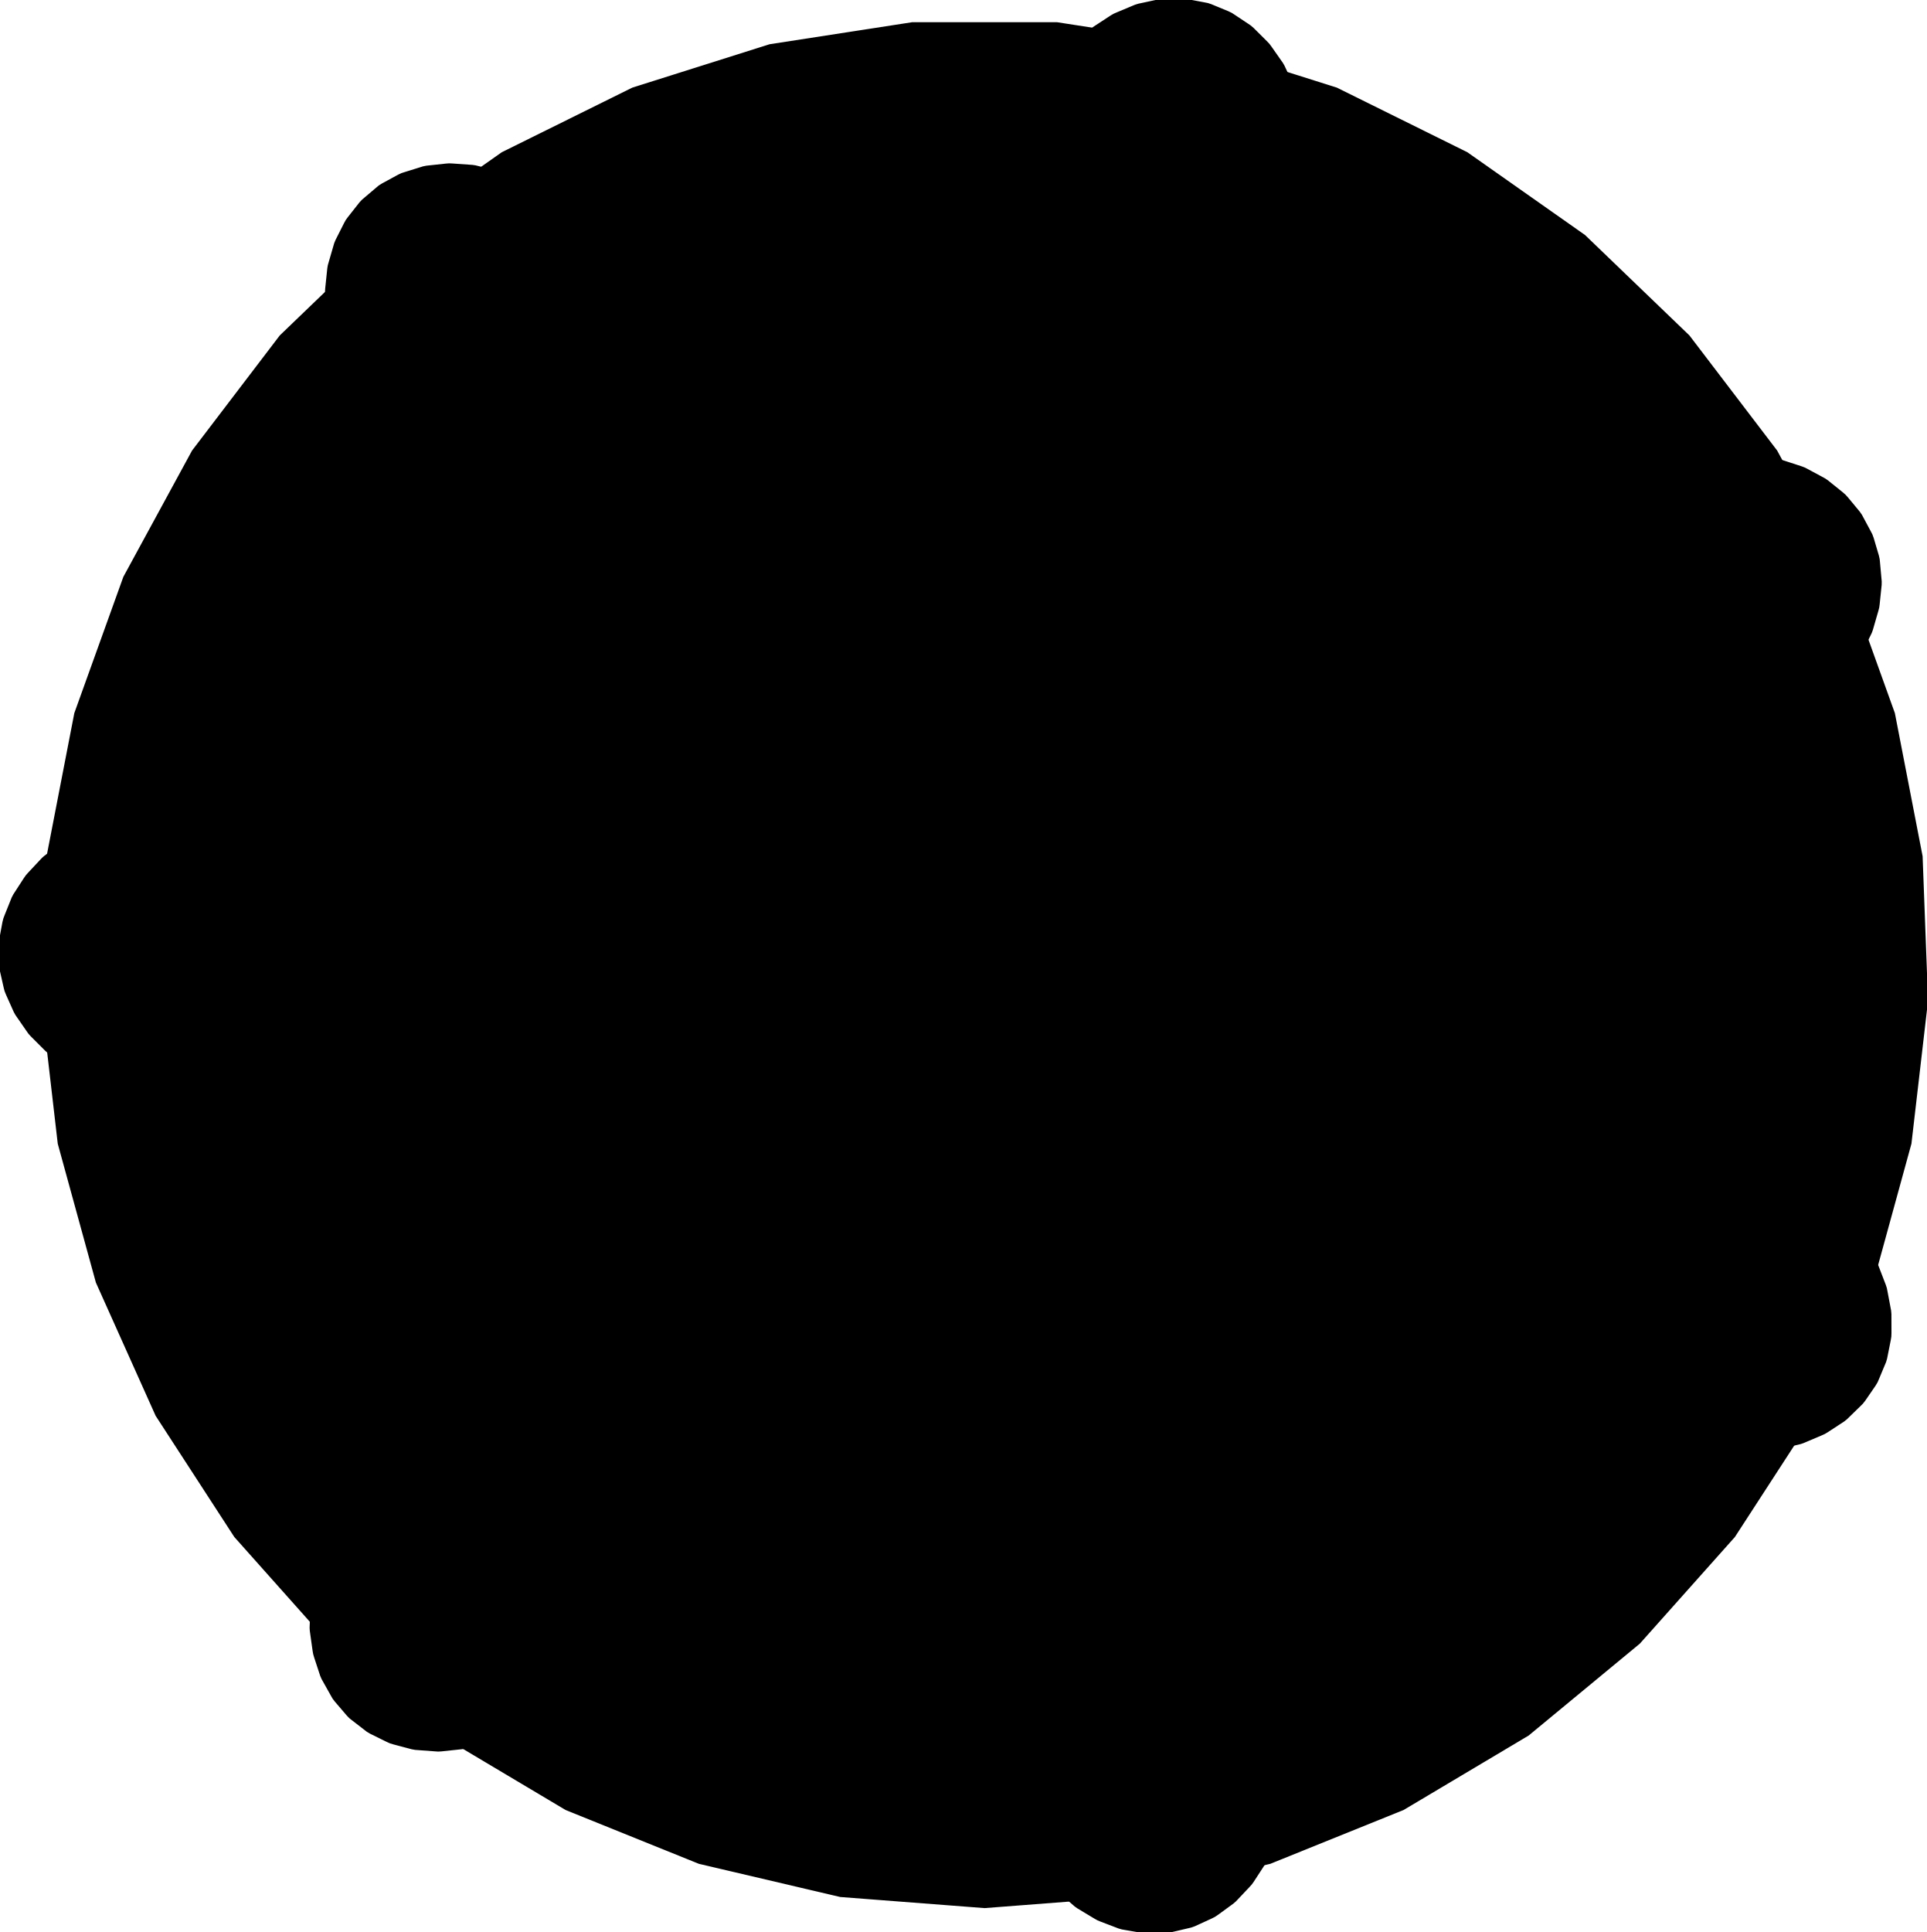
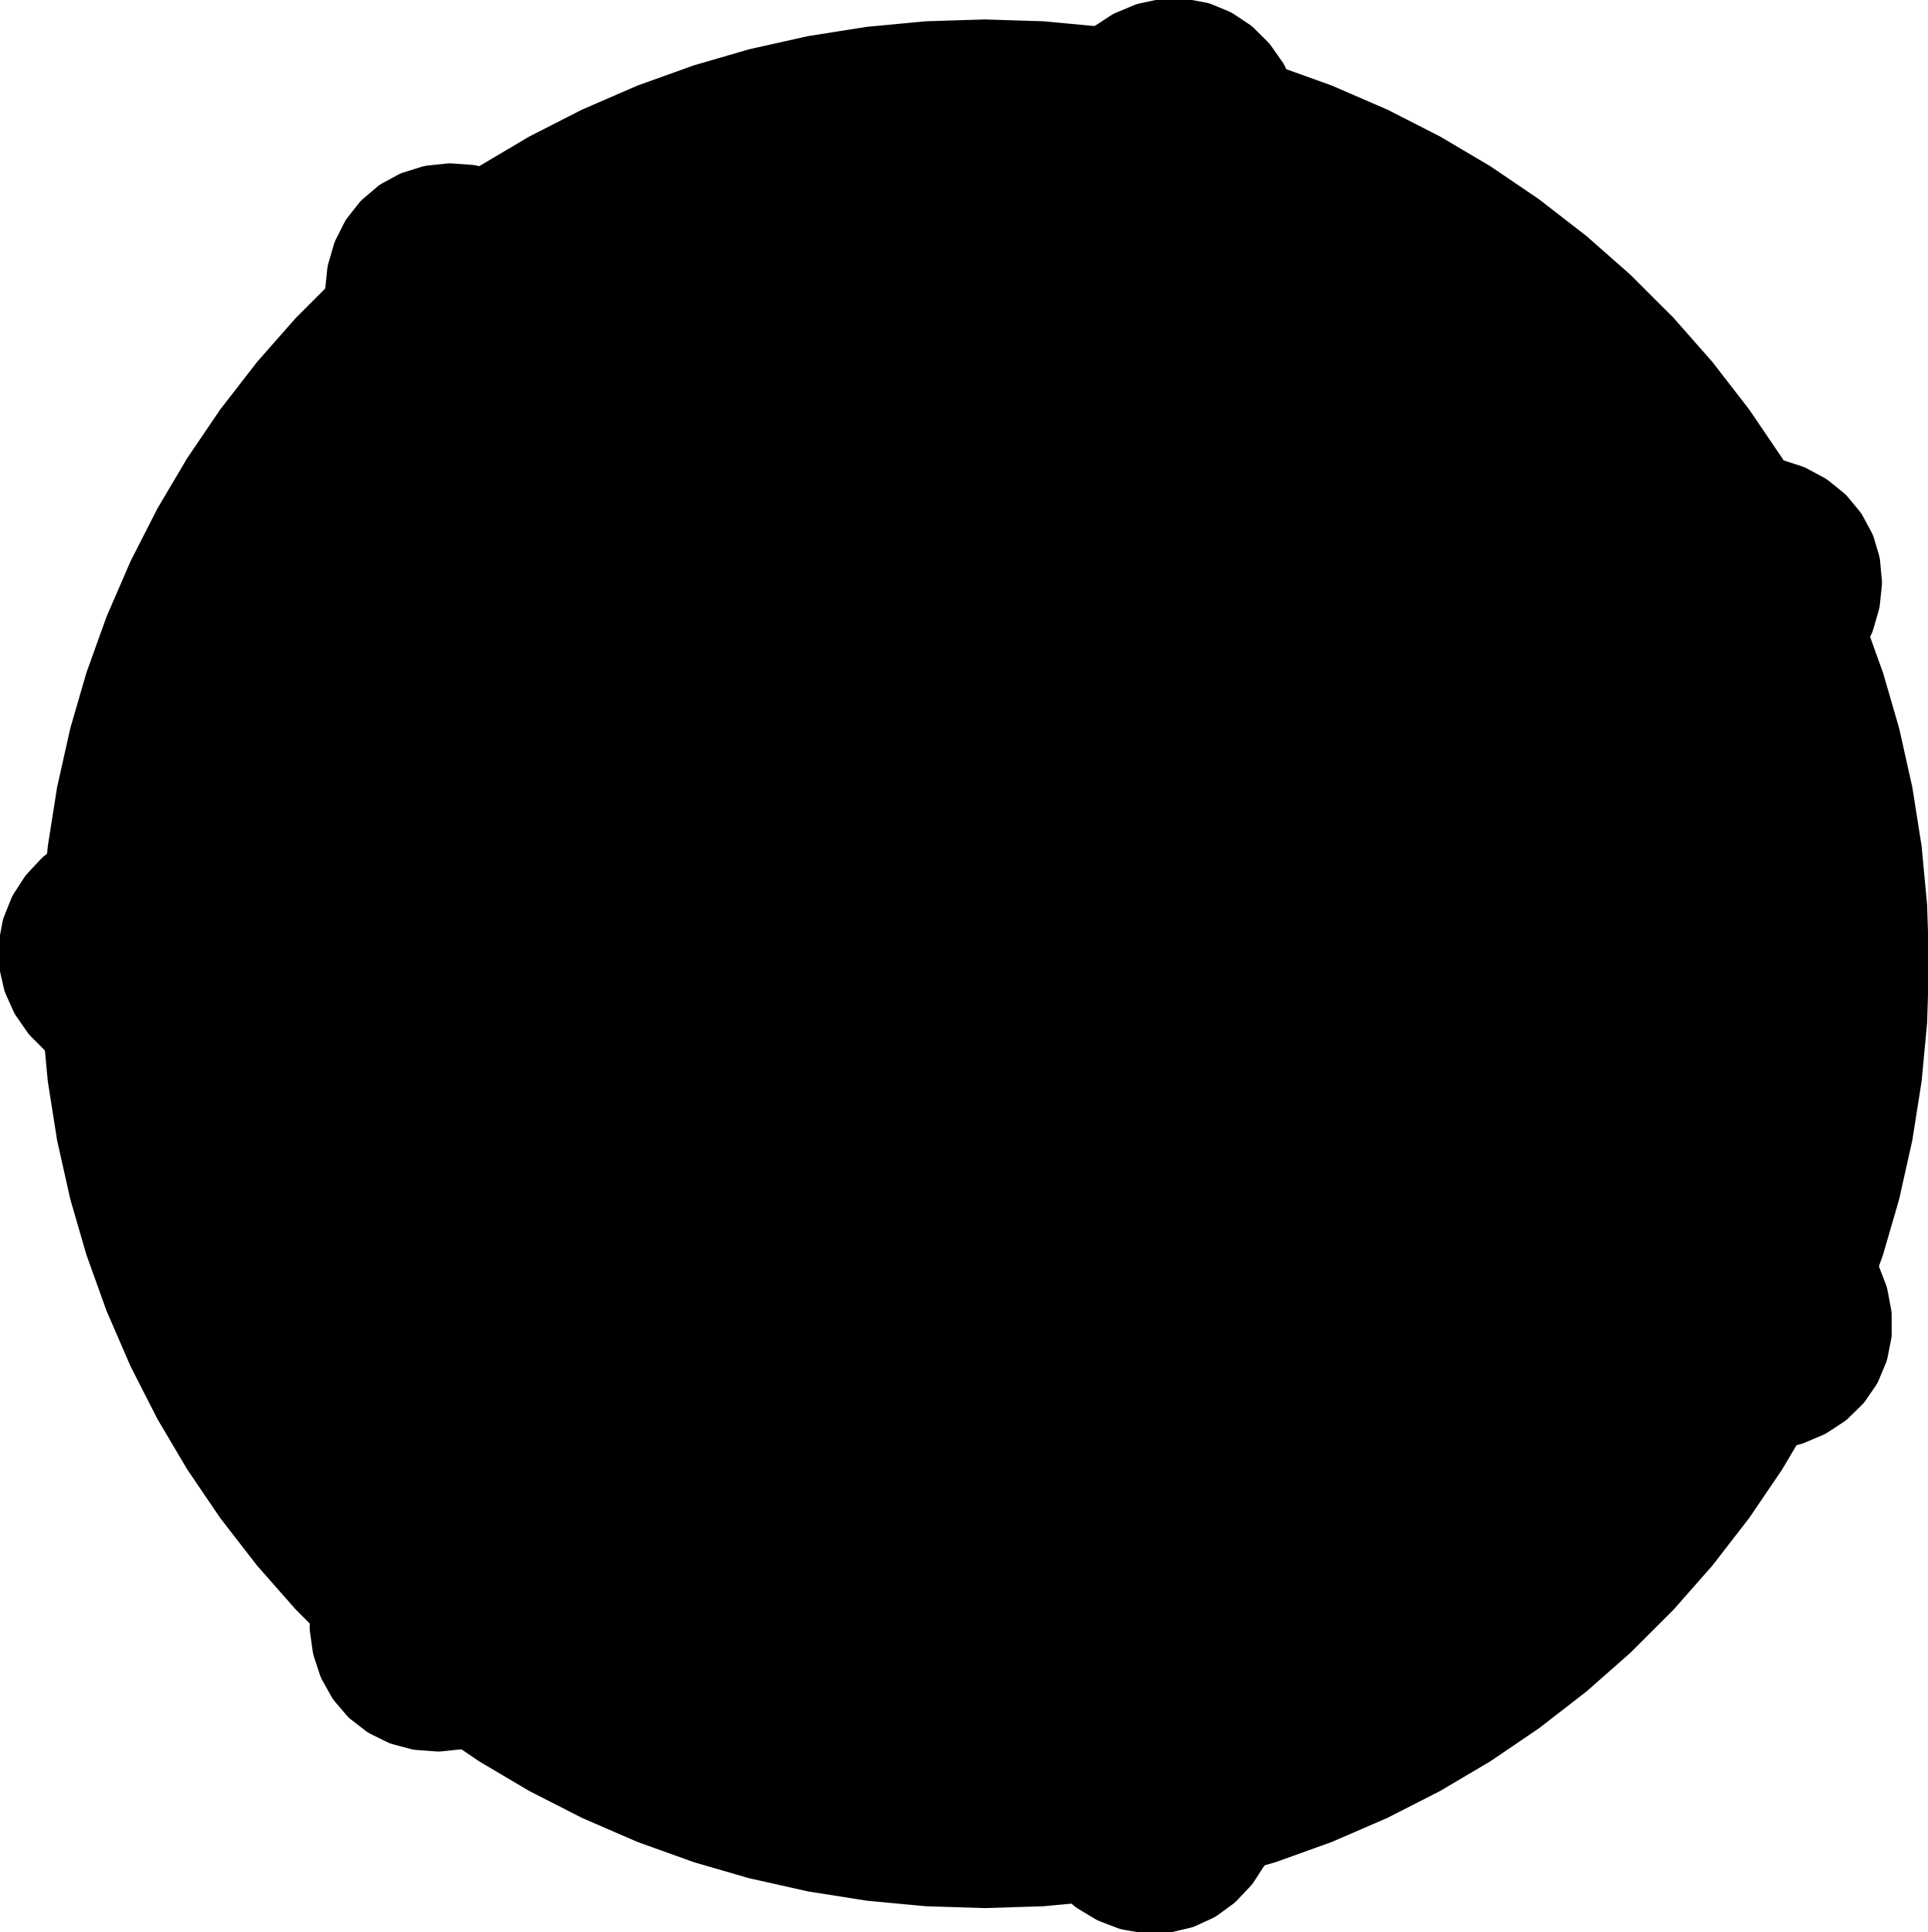
- <svg xmlns="http://www.w3.org/2000/svg" baseProfile="tiny" height="71.709mm" width="71.525mm" viewBox="-0 0.166 71.525 71.709" version="1.1" stroke="black" stroke-width=".1" fill="none">
-   <path fill="#000000" stroke="#000000" d="M1.873 39.259 L2.511 39.716 L2.589 39.762 L3.329 40.129 L3.395 40.16 L3.462 40.184 L4.272 40.448 L4.322 40.46 L5.203 40.612 L5.233 40.617 L5.262 40.619 L6.172 40.65 L6.179 40.65 L6.186 40.649 L6.49 40.618 L6.515 38.618 L6.28 38.618 L6.263 38.616 L5.591 38.496 L5.527 38.476 L4.94 38.26 L4.842 38.207 L4.356 37.917 L4.241 37.822 L3.86 37.478 L3.75 37.34 L3.472 36.964 L3.386 36.788 L3.21 36.393 L3.165 36.191 L3.084 35.786 L3.086 35.575 L3.1 35.169 L3.151 34.967 L3.257 34.568 L3.35 34.39 L3.552 34.007 L3.857 33.641 L3.969 33.507 L4.379 33.181 L4.493 33.092 L5.008 32.823 L5.103 32.775 L5.716 32.587 L5.774 32.57 L6.467 32.486 L6.476 32.485 L6.593 32.492 L6.618 30.497 L6.01 30.447 L5.995 30.447 L5.098 30.493 L5.061 30.496 L5.025 30.502 L4.16 30.67 L4.104 30.685 L3.311 30.961 L3.239 30.987 L3.168 31.02 L2.449 31.401 L2.367 31.45 L2.29 31.508 L1.793 31.882 L2.807 26.648 L4.625 21.596 L7.172 16.916 L10.423 12.65 L12.117 11.021 L12.121 11.101 L12.169 11.885 L12.183 11.974 L12.364 12.78 L12.382 12.851 L12.405 12.918 L12.711 13.713 L12.732 13.76 L13.17 14.54 L13.185 14.566 L13.201 14.59 L13.75 15.316 L13.755 15.322 L13.76 15.327 L13.976 15.543 L15.545 14.302 L15.397 14.119 L15.387 14.105 L15.057 13.508 L15.032 13.445 L14.83 12.854 L14.809 12.744 L14.728 12.184 L14.73 12.035 L14.757 11.522 L14.795 11.35 L14.912 10.897 L14.994 10.72 L15.19 10.334 L15.318 10.172 L15.582 9.853 L15.747 9.722 L16.071 9.477 L16.26 9.389 L16.636 9.22 L16.833 9.18 L17.258 9.096 L17.735 9.102 L17.909 9.104 L18.421 9.217 L18.562 9.25 L19.095 9.48 L19.192 9.524 L19.724 9.882 L19.774 9.916 L20.276 10.401 L20.282 10.408 L20.351 10.503 L21.916 9.265 L21.571 8.761 L21.562 8.75 L20.961 8.082 L20.936 8.056 L20.908 8.031 L20.232 7.466 L20.185 7.431 L19.472 6.99 L19.406 6.95 L19.336 6.915 L18.586 6.598 L18.497 6.565 L18.404 6.541 L17.873 6.409 L18.655 5.859 L23.493 3.465 L28.581 1.857 L33.863 1.041 L39.24 1.041 L40.559 1.245 L40.55 1.251 L40.473 1.321 L39.894 1.851 L39.833 1.918 L39.321 2.566 L39.277 2.624 L39.24 2.685 L38.814 3.423 L38.791 3.469 L38.461 4.3 L38.45 4.328 L38.442 4.356 L38.223 5.24 L38.222 5.247 L38.221 5.254 L38.189 5.558 L40.14 5.996 L40.189 5.766 L40.195 5.749 L40.451 5.117 L40.484 5.058 L40.816 4.529 L40.888 4.444 L41.273 4.028 L41.389 3.935 L41.804 3.634 L41.962 3.555 L42.388 3.361 L42.578 3.313 L43.001 3.222 L43.207 3.22 L43.621 3.224 L43.826 3.27 L44.221 3.367 L44.408 3.459 L44.776 3.645 L44.931 3.773 L45.265 4.05 L45.56 4.424 L45.667 4.561 L45.902 5.03 L45.965 5.16 L46.122 5.719 L46.149 5.823 L46.206 6.461 L46.211 6.521 L46.15 7.217 L46.149 7.225 L46.118 7.339 L48.064 7.776 L48.239 7.191 L48.243 7.177 L48.383 6.289 L48.388 6.253 L48.389 6.216 L48.403 5.335 L48.4 5.277 L48.295 4.445 L48.284 4.369 L48.266 4.292 L48.042 3.51 L48.011 3.42 L47.971 3.332 L47.759 2.88 L49.611 3.465 L54.448 5.859 L58.811 8.928 L62.68 12.65 L65.932 16.916 L66.132 17.284 L66.054 17.263 L65.951 17.247 L65.175 17.129 L65.085 17.124 L64.259 17.132 L64.186 17.135 L64.115 17.144 L63.274 17.276 L63.223 17.288 L62.37 17.552 L62.341 17.561 L62.314 17.573 L61.489 17.958 L61.483 17.961 L61.476 17.965 L61.22 18.131 L62.105 19.924 L62.314 19.818 L62.331 19.812 L62.984 19.614 L63.05 19.603 L63.67 19.529 L63.782 19.531 L64.347 19.569 L64.493 19.602 L64.988 19.735 L65.149 19.809 L65.567 20.018 L65.723 20.136 L66.06 20.408 L66.191 20.567 L66.447 20.892 L66.541 21.081 L66.713 21.449 L66.759 21.652 L66.846 22.056 L66.844 22.256 L66.837 22.69 L66.732 23.154 L66.692 23.324 L66.475 23.801 L66.414 23.932 L66.077 24.405 L66.014 24.491 L65.553 24.937 L65.509 24.978 L64.929 25.367 L64.922 25.372 L64.814 25.419 L65.696 27.208 L66.262 26.977 L66.275 26.971 L67.053 26.522 L67.084 26.503 L67.114 26.481 L67.809 25.939 L67.852 25.9 L68.433 25.295 L68.486 25.239 L68.534 25.177 L69.002 24.511 L69.053 24.431 L69.096 24.345 L69.31 23.906 L70.296 26.648 L71.324 31.951 L71.525 37.31 L70.91 42.607 L69.669 47.125 L69.645 47.071 L69.593 46.981 L69.195 46.304 L69.143 46.231 L68.615 45.594 L68.567 45.54 L68.516 45.491 L67.883 44.921 L67.842 44.889 L67.098 44.392 L67.073 44.376 L67.047 44.362 L66.229 43.964 L66.222 43.961 L66.215 43.959 L65.925 43.865 L65.09 45.682 L65.305 45.778 L65.32 45.787 L65.885 46.169 L65.935 46.213 L66.384 46.648 L66.452 46.737 L66.779 47.199 L66.845 47.333 L67.054 47.801 L67.098 47.972 L67.199 48.429 L67.206 48.625 L67.207 49.057 L67.166 49.26 L67.076 49.663 L66.988 49.855 L66.811 50.221 L66.683 50.384 L66.423 50.706 L66.266 50.831 L65.926 51.099 L65.499 51.31 L65.342 51.387 L64.835 51.518 L64.695 51.553 L64.115 51.59 L64.008 51.595 L63.372 51.518 L63.312 51.51 L62.645 51.305 L62.636 51.302 L62.532 51.249 L61.699 53.062 L62.235 53.355 L62.248 53.361 L63.087 53.683 L63.121 53.695 L63.157 53.704 L64.016 53.901 L64.073 53.911 L64.909 53.981 L64.986 53.986 L65.064 53.985 L65.876 53.928 L65.971 53.916 L66.065 53.895 L66.577 53.777 L64.366 57.183 L60.842 61.136 L56.719 64.543 L52.084 67.302 L47.143 69.297 L46.912 69.351 L46.961 69.266 L47.003 69.171 L47.317 68.451 L47.346 68.366 L47.552 67.565 L47.568 67.494 L47.577 67.424 L47.667 66.577 L47.669 66.525 L47.634 65.632 L47.633 65.602 L47.629 65.572 L47.471 64.677 L47.469 64.669 L47.467 64.662 L47.373 64.372 L45.411 64.762 L45.46 64.993 L45.462 65.01 L45.484 65.692 L45.478 65.759 L45.389 66.377 L45.357 66.485 L45.174 67.02 L45.105 67.152 L44.848 67.597 L44.736 67.733 L44.426 68.083 L44.271 68.203 L43.921 68.458 L43.734 68.544 L43.354 68.707 L43.147 68.749 L42.747 68.82 L42.539 68.812 L42.127 68.791 L41.933 68.737 L41.516 68.619 L41.095 68.397 L40.941 68.315 L40.537 67.982 L40.426 67.888 L40.056 67.441 L39.989 67.357 L39.678 66.797 L39.65 66.744 L39.423 66.083 L39.421 66.075 L39.403 65.959 L37.446 66.348 L37.524 66.954 L37.527 66.968 L37.758 67.836 L37.768 67.871 L37.782 67.906 L38.126 68.717 L38.153 68.769 L38.586 69.487 L38.627 69.552 L38.674 69.615 L39.197 70.239 L39.261 70.309 L39.334 70.372 L39.705 70.695 L36.552 70.938 L31.199 70.526 L25.961 69.297 L21.02 67.302 L17.203 65.03 L17.237 65.025 L17.337 64.998 L18.094 64.788 L18.178 64.756 L18.929 64.412 L18.995 64.379 L19.055 64.342 L19.77 63.878 L19.811 63.847 L20.483 63.257 L20.505 63.237 L20.526 63.216 L21.121 62.528 L21.126 62.522 L21.13 62.516 L21.296 62.26 L19.757 60.983 L19.609 61.166 L19.596 61.178 L19.081 61.626 L19.025 61.663 L18.489 61.984 L18.385 62.027 L17.854 62.222 L17.708 62.252 L17.201 62.333 L17.025 62.331 L16.557 62.311 L16.367 62.267 L15.949 62.156 L15.764 62.064 L15.397 61.872 L15.235 61.738 L14.927 61.472 L14.803 61.306 L14.559 60.972 L14.479 60.788 L14.308 60.39 L14.214 59.923 L14.181 59.752 L14.185 59.228 L14.187 59.083 L14.302 58.513 L14.325 58.409 L14.564 57.814 L14.587 57.759 L14.957 57.167 L14.962 57.16 L15.041 57.073 L13.505 55.799 L13.084 56.241 L13.075 56.252 L12.546 56.979 L12.526 57.009 L12.508 57.042 L12.095 57.82 L12.071 57.873 L11.787 58.662 L11.762 58.735 L11.743 58.811 L11.588 59.61 L11.575 59.704 L11.571 59.801 L11.552 60.341 L8.738 57.183 L5.822 52.692 L3.607 47.754 L2.193 42.607 L1.799 39.206 z" />
+ <svg xmlns="http://www.w3.org/2000/svg" baseProfile="tiny" height="71.709mm" width="71.552mm" viewBox="-0 0.166 71.552 71.709" version="1.1" stroke="black" stroke-width=".1" fill="none">
+   <path fill="#000000" stroke="#000000" d="M1.788 39.198 L1.873 39.259 L2.511 39.716 L2.589 39.762 L3.329 40.129 L3.395 40.16 L3.462 40.184 L4.272 40.448 L4.322 40.46 L5.203 40.612 L5.233 40.617 L5.262 40.619 L6.172 40.65 L6.179 40.65 L6.186 40.649 L6.49 40.618 L6.515 38.618 L6.28 38.618 L6.263 38.616 L5.591 38.496 L5.527 38.476 L4.94 38.26 L4.842 38.207 L4.356 37.917 L4.241 37.822 L3.86 37.478 L3.75 37.34 L3.472 36.964 L3.386 36.788 L3.21 36.393 L3.165 36.191 L3.084 35.786 L3.086 35.575 L3.1 35.169 L3.151 34.967 L3.257 34.568 L3.35 34.39 L3.552 34.007 L3.857 33.641 L3.969 33.507 L4.379 33.181 L4.493 33.092 L5.008 32.823 L5.103 32.775 L5.716 32.587 L5.774 32.57 L6.467 32.486 L6.476 32.485 L6.593 32.492 L6.618 30.497 L6.01 30.447 L5.995 30.447 L5.098 30.493 L5.061 30.496 L5.025 30.502 L4.16 30.67 L4.104 30.685 L3.311 30.961 L3.239 30.987 L3.168 31.02 L2.449 31.401 L2.367 31.45 L2.29 31.508 L1.796 31.88 L1.824 31.58 L2.169 29.392 L2.659 27.205 L3.254 25.154 L4.002 23.071 L4.893 21.014 L5.893 19.054 L6.993 17.195 L8.214 15.396 L9.583 13.629 L11.014 12.004 L12.121 10.897 L12.116 10.997 L12.121 11.101 L12.169 11.885 L12.183 11.974 L12.364 12.78 L12.382 12.851 L12.405 12.918 L12.711 13.713 L12.732 13.76 L13.17 14.54 L13.185 14.566 L13.201 14.59 L13.75 15.316 L13.755 15.322 L13.76 15.327 L13.976 15.543 L15.545 14.302 L15.397 14.119 L15.387 14.105 L15.057 13.508 L15.032 13.445 L14.83 12.854 L14.809 12.744 L14.728 12.184 L14.73 12.035 L14.757 11.522 L14.795 11.35 L14.912 10.897 L14.994 10.72 L15.19 10.334 L15.318 10.172 L15.582 9.853 L15.747 9.722 L16.071 9.477 L16.26 9.389 L16.636 9.22 L16.833 9.18 L17.258 9.096 L17.735 9.102 L17.909 9.104 L18.421 9.217 L18.562 9.25 L19.095 9.48 L19.192 9.524 L19.724 9.882 L19.774 9.916 L20.276 10.401 L20.282 10.408 L20.351 10.503 L21.916 9.265 L21.571 8.761 L21.562 8.75 L20.961 8.082 L20.936 8.056 L20.908 8.031 L20.232 7.466 L20.185 7.431 L19.472 6.99 L19.406 6.95 L19.336 6.915 L18.586 6.598 L18.497 6.565 L18.404 6.541 L17.793 6.39 L17.809 6.379 L19.668 5.279 L21.628 4.279 L23.685 3.388 L25.768 2.64 L27.819 2.044 L30.006 1.555 L32.194 1.21 L34.366 1.006 L36.552 0.938 L38.737 1.006 L40.642 1.185 L40.636 1.189 L40.55 1.251 L40.473 1.321 L39.894 1.851 L39.833 1.918 L39.321 2.566 L39.277 2.624 L39.24 2.685 L38.814 3.423 L38.791 3.469 L38.461 4.3 L38.45 4.328 L38.442 4.356 L38.223 5.24 L38.222 5.247 L38.221 5.254 L38.189 5.558 L40.14 5.996 L40.189 5.766 L40.195 5.749 L40.451 5.117 L40.484 5.058 L40.816 4.529 L40.888 4.444 L41.273 4.028 L41.389 3.935 L41.804 3.634 L41.962 3.555 L42.388 3.361 L42.578 3.313 L43.001 3.222 L43.207 3.22 L43.621 3.224 L43.826 3.27 L44.221 3.367 L44.408 3.459 L44.776 3.645 L44.931 3.773 L45.265 4.05 L45.56 4.424 L45.667 4.561 L45.902 5.03 L45.965 5.16 L46.122 5.719 L46.149 5.823 L46.206 6.461 L46.211 6.521 L46.15 7.217 L46.149 7.225 L46.118 7.339 L48.064 7.776 L48.239 7.191 L48.243 7.177 L48.383 6.289 L48.388 6.253 L48.389 6.216 L48.403 5.335 L48.4 5.277 L48.295 4.445 L48.284 4.369 L48.266 4.292 L48.042 3.51 L48.011 3.42 L47.971 3.332 L47.71 2.775 L49.418 3.388 L51.475 4.279 L53.435 5.279 L55.295 6.379 L57.094 7.6 L58.861 8.969 L60.485 10.4 L62.09 12.004 L63.521 13.629 L64.889 15.396 L66.11 17.195 L66.169 17.295 L66.157 17.29 L66.054 17.263 L65.951 17.247 L65.175 17.129 L65.085 17.124 L64.259 17.132 L64.186 17.135 L64.115 17.144 L63.274 17.276 L63.223 17.288 L62.37 17.552 L62.341 17.561 L62.314 17.573 L61.489 17.958 L61.483 17.961 L61.476 17.965 L61.22 18.131 L62.105 19.924 L62.314 19.818 L62.331 19.812 L62.984 19.614 L63.05 19.603 L63.67 19.529 L63.782 19.531 L64.347 19.569 L64.493 19.602 L64.988 19.735 L65.149 19.809 L65.567 20.018 L65.723 20.136 L66.06 20.408 L66.191 20.567 L66.447 20.892 L66.541 21.081 L66.713 21.449 L66.759 21.652 L66.846 22.056 L66.844 22.256 L66.837 22.69 L66.732 23.154 L66.692 23.324 L66.475 23.801 L66.414 23.932 L66.077 24.405 L66.014 24.491 L65.553 24.937 L65.509 24.978 L64.929 25.367 L64.922 25.372 L64.814 25.419 L65.696 27.208 L66.262 26.977 L66.275 26.971 L67.053 26.522 L67.084 26.503 L67.114 26.481 L67.809 25.939 L67.852 25.9 L68.433 25.295 L68.486 25.239 L68.534 25.177 L69.002 24.511 L69.053 24.431 L69.096 24.345 L69.362 23.798 L69.849 25.154 L70.445 27.205 L70.934 29.392 L71.279 31.58 L71.483 33.752 L71.552 35.938 L71.483 38.123 L71.279 40.295 L70.934 42.483 L70.445 44.67 L69.849 46.721 L69.689 47.168 L69.689 47.167 L69.645 47.071 L69.593 46.981 L69.195 46.304 L69.143 46.231 L68.615 45.594 L68.567 45.54 L68.516 45.491 L67.883 44.921 L67.842 44.889 L67.098 44.392 L67.073 44.376 L67.047 44.362 L66.229 43.964 L66.222 43.961 L66.215 43.959 L65.925 43.865 L65.09 45.682 L65.305 45.778 L65.32 45.787 L65.885 46.169 L65.935 46.213 L66.384 46.648 L66.452 46.737 L66.779 47.199 L66.845 47.333 L67.054 47.801 L67.098 47.972 L67.199 48.429 L67.206 48.625 L67.207 49.057 L67.166 49.26 L67.076 49.663 L66.988 49.855 L66.811 50.221 L66.683 50.384 L66.423 50.706 L66.266 50.831 L65.926 51.099 L65.499 51.31 L65.342 51.387 L64.835 51.518 L64.695 51.553 L64.115 51.59 L64.008 51.595 L63.372 51.518 L63.312 51.51 L62.645 51.305 L62.636 51.302 L62.532 51.249 L61.699 53.062 L62.235 53.355 L62.248 53.361 L63.087 53.683 L63.121 53.695 L63.157 53.704 L64.016 53.901 L64.073 53.911 L64.909 53.981 L64.986 53.986 L65.064 53.985 L65.876 53.928 L65.971 53.916 L66.065 53.895 L66.656 53.758 L66.11 54.68 L64.889 56.479 L63.521 58.246 L62.09 59.871 L60.485 61.475 L58.861 62.906 L57.094 64.275 L55.295 65.496 L53.435 66.596 L51.475 67.596 L49.418 68.487 L47.336 69.235 L46.907 69.359 L46.908 69.358 L46.961 69.266 L47.003 69.171 L47.317 68.451 L47.346 68.366 L47.552 67.565 L47.568 67.494 L47.577 67.424 L47.667 66.577 L47.669 66.525 L47.634 65.632 L47.633 65.602 L47.629 65.572 L47.471 64.677 L47.469 64.669 L47.467 64.662 L47.373 64.372 L45.411 64.762 L45.46 64.993 L45.462 65.01 L45.484 65.692 L45.478 65.759 L45.389 66.377 L45.357 66.485 L45.174 67.02 L45.105 67.152 L44.848 67.597 L44.736 67.733 L44.426 68.083 L44.271 68.203 L43.921 68.458 L43.734 68.544 L43.354 68.707 L43.147 68.749 L42.747 68.82 L42.539 68.812 L42.127 68.791 L41.933 68.737 L41.516 68.619 L41.095 68.397 L40.941 68.315 L40.537 67.982 L40.426 67.888 L40.056 67.441 L39.989 67.357 L39.678 66.797 L39.65 66.744 L39.423 66.083 L39.421 66.075 L39.403 65.959 L37.446 66.348 L37.524 66.954 L37.527 66.968 L37.758 67.836 L37.768 67.871 L37.782 67.906 L38.126 68.717 L38.153 68.769 L38.586 69.487 L38.627 69.552 L38.674 69.615 L39.197 70.239 L39.261 70.309 L39.334 70.372 L39.791 70.77 L38.737 70.869 L36.552 70.938 L34.366 70.869 L32.194 70.665 L30.006 70.32 L27.819 69.831 L25.768 69.235 L23.685 68.487 L21.628 67.596 L19.668 66.596 L17.809 65.496 L17.138 65.041 L17.237 65.025 L17.337 64.998 L18.094 64.788 L18.178 64.756 L18.929 64.412 L18.995 64.379 L19.055 64.342 L19.77 63.878 L19.811 63.847 L20.483 63.257 L20.505 63.237 L20.526 63.216 L21.121 62.528 L21.126 62.522 L21.13 62.516 L21.296 62.26 L19.757 60.983 L19.609 61.166 L19.596 61.178 L19.081 61.626 L19.025 61.663 L18.489 61.984 L18.385 62.027 L17.854 62.222 L17.708 62.252 L17.201 62.333 L17.025 62.331 L16.557 62.311 L16.367 62.267 L15.949 62.156 L15.764 62.064 L15.397 61.872 L15.235 61.738 L14.927 61.472 L14.803 61.306 L14.559 60.972 L14.479 60.788 L14.308 60.39 L14.214 59.923 L14.181 59.752 L14.185 59.228 L14.187 59.083 L14.302 58.513 L14.325 58.409 L14.564 57.814 L14.587 57.759 L14.957 57.167 L14.962 57.16 L15.041 57.073 L13.505 55.799 L13.084 56.241 L13.075 56.252 L12.546 56.979 L12.526 57.009 L12.508 57.042 L12.095 57.82 L12.071 57.873 L11.787 58.662 L11.762 58.735 L11.743 58.811 L11.588 59.61 L11.575 59.704 L11.571 59.801 L11.55 60.407 L11.014 59.871 L9.583 58.246 L8.214 56.479 L6.993 54.68 L5.893 52.821 L4.893 50.861 L4.002 48.804 L3.254 46.721 L2.659 44.67 L2.169 42.483 L1.824 40.295 L1.715 39.132 z" />
  <path fill="#000000" stroke="#000000" d="M65.09 45.682 L65.925 43.865 L66.215 43.959 L66.222 43.961 L66.229 43.964 L67.047 44.362 L67.073 44.376 L67.098 44.392 L67.842 44.889 L67.883 44.921 L68.516 45.491 L68.567 45.54 L68.615 45.594 L69.143 46.231 L69.195 46.304 L69.593 46.981 L69.645 47.071 L69.689 47.167 L69.961 47.874 L69.997 47.985 L70.02 48.101 L70.155 48.816 L70.166 48.941 L70.168 49.642 L70.163 49.773 L70.142 49.902 L70.008 50.575 L69.971 50.703 L69.71 51.327 L69.657 51.45 L69.588 51.566 L69.202 52.128 L69.12 52.232 L69.027 52.325 L68.53 52.809 L68.43 52.888 L67.829 53.281 L67.726 53.343 L67.617 53.393 L66.933 53.683 L66.829 53.718 L66.065 53.895 L65.971 53.916 L65.876 53.928 L65.064 53.985 L64.986 53.986 L64.909 53.981 L64.073 53.911 L64.016 53.901 L63.157 53.704 L63.121 53.695 L63.087 53.683 L62.248 53.361 L62.235 53.355 L61.699 53.062 L62.532 51.249 L62.636 51.302 L62.645 51.305 L63.312 51.51 L63.372 51.518 L64.008 51.595 L64.115 51.59 L64.695 51.553 L64.835 51.518 L65.342 51.387 L65.499 51.31 L65.926 51.099 L66.266 50.831 L66.423 50.706 L66.683 50.384 L66.811 50.221 L66.988 49.855 L67.076 49.663 L67.166 49.26 L67.207 49.057 L67.206 48.625 L67.199 48.429 L67.098 47.972 L67.054 47.801 L66.845 47.333 L66.779 47.199 L66.452 46.737 L66.384 46.648 L65.935 46.213 L65.885 46.169 L65.32 45.787 L65.305 45.778 z" />
  <path fill="#000000" stroke="#000000" d="M69.804 21.873 L69.73 22.588 L69.714 22.707 L69.684 22.823 L69.478 23.537 L69.44 23.64 L69.096 24.345 L69.053 24.431 L69.002 24.511 L68.534 25.177 L68.486 25.239 L68.433 25.295 L67.852 25.9 L67.809 25.939 L67.114 26.481 L67.084 26.503 L67.053 26.522 L66.275 26.971 L66.262 26.977 L65.696 27.208 L64.814 25.419 L64.922 25.372 L64.929 25.367 L65.509 24.978 L65.553 24.937 L66.014 24.491 L66.077 24.405 L66.414 23.932 L66.475 23.801 L66.692 23.324 L66.732 23.154 L66.837 22.69 L66.844 22.256 L66.846 22.056 L66.759 21.652 L66.713 21.449 L66.541 21.081 L66.447 20.892 L66.191 20.567 L66.06 20.408 L65.723 20.136 L65.567 20.018 L65.149 19.809 L64.988 19.735 L64.493 19.602 L64.347 19.569 L63.782 19.531 L63.67 19.529 L63.05 19.603 L62.984 19.614 L62.331 19.812 L62.314 19.818 L62.105 19.924 L61.22 18.131 L61.476 17.965 L61.483 17.961 L61.489 17.958 L62.314 17.573 L62.341 17.561 L62.37 17.552 L63.223 17.288 L63.274 17.276 L64.115 17.144 L64.186 17.135 L64.259 17.132 L65.085 17.124 L65.175 17.129 L65.951 17.247 L66.054 17.263 L66.157 17.29 L66.877 17.525 L66.986 17.567 L67.09 17.621 L67.731 17.967 L67.834 18.038 L68.38 18.478 L68.478 18.564 L68.566 18.662 L69.003 19.19 L69.079 19.3 L69.399 19.896 L69.461 20.015 L69.508 20.141 L69.701 20.795 L69.73 20.924 L69.743 21.055 L69.806 21.746 z" />
  <path fill="#000000" stroke="#000000" d="M48.389 6.216 L48.388 6.253 L48.383 6.289 L48.243 7.177 L48.239 7.191 L48.064 7.776 L46.118 7.339 L46.149 7.225 L46.15 7.217 L46.211 6.521 L46.206 6.461 L46.149 5.823 L46.122 5.719 L45.965 5.16 L45.902 5.03 L45.667 4.561 L45.56 4.424 L45.265 4.05 L44.931 3.773 L44.776 3.645 L44.408 3.459 L44.221 3.367 L43.826 3.27 L43.621 3.224 L43.207 3.22 L43.001 3.222 L42.578 3.313 L42.388 3.361 L41.962 3.555 L41.804 3.634 L41.389 3.935 L41.273 4.028 L40.888 4.444 L40.816 4.529 L40.484 5.058 L40.451 5.117 L40.195 5.749 L40.189 5.766 L40.14 5.996 L38.189 5.558 L38.221 5.254 L38.222 5.247 L38.223 5.24 L38.442 4.356 L38.45 4.328 L38.461 4.3 L38.791 3.469 L38.814 3.423 L39.24 2.685 L39.277 2.624 L39.321 2.566 L39.833 1.918 L39.894 1.851 L40.473 1.321 L40.55 1.251 L40.636 1.189 L41.27 0.775 L41.372 0.717 L41.48 0.67 L42.151 0.389 L42.271 0.352 L42.956 0.205 L43.085 0.182 L43.216 0.175 L43.902 0.166 L44.035 0.177 L44.7 0.302 L44.831 0.328 L44.958 0.371 L45.589 0.632 L45.708 0.69 L45.818 0.762 L46.395 1.147 L46.493 1.229 L47.002 1.735 L47.085 1.823 L47.157 1.919 L47.583 2.527 L47.638 2.622 L47.971 3.332 L48.011 3.42 L48.042 3.51 L48.266 4.292 L48.284 4.369 L48.295 4.445 L48.4 5.277 L48.403 5.335 z" />
  <path fill="#000000" stroke="#000000" d="M14.728 12.184 L14.809 12.744 L14.83 12.854 L15.032 13.445 L15.057 13.508 L15.387 14.105 L15.397 14.119 L15.545 14.302 L13.976 15.543 L13.76 15.327 L13.755 15.322 L13.75 15.316 L13.201 14.59 L13.185 14.566 L13.17 14.54 L12.732 13.76 L12.711 13.713 L12.405 12.918 L12.382 12.851 L12.364 12.78 L12.183 11.974 L12.169 11.885 L12.121 11.101 L12.116 10.997 L12.121 10.891 L12.199 10.138 L12.218 10.023 L12.25 9.91 L12.453 9.211 L12.501 9.094 L12.817 8.469 L12.881 8.354 L12.958 8.249 L13.383 7.71 L13.474 7.613 L13.99 7.175 L14.093 7.089 L14.207 7.018 L14.806 6.692 L14.926 6.636 L15.052 6.596 L15.714 6.39 L15.839 6.365 L16.553 6.288 L16.673 6.279 L16.793 6.284 L17.534 6.336 L17.643 6.352 L18.404 6.541 L18.497 6.565 L18.586 6.598 L19.336 6.915 L19.406 6.95 L19.472 6.99 L20.185 7.431 L20.232 7.466 L20.908 8.031 L20.936 8.056 L20.961 8.082 L21.562 8.75 L21.571 8.761 L21.916 9.265 L20.351 10.503 L20.282 10.408 L20.276 10.401 L19.774 9.916 L19.724 9.882 L19.192 9.524 L19.095 9.48 L18.562 9.25 L18.421 9.217 L17.909 9.104 L17.735 9.102 L17.258 9.096 L16.833 9.18 L16.636 9.22 L16.26 9.389 L16.071 9.477 L15.747 9.722 L15.582 9.853 L15.318 10.172 L15.19 10.334 L14.994 10.72 L14.912 10.897 L14.795 11.35 L14.757 11.522 L14.73 12.035 z" />
  <path fill="#000000" stroke="#000000" d="M3.084 35.786 L3.165 36.191 L3.21 36.393 L3.386 36.788 L3.472 36.964 L3.75 37.34 L3.86 37.478 L4.241 37.822 L4.356 37.917 L4.842 38.207 L4.94 38.26 L5.527 38.476 L5.591 38.496 L6.263 38.616 L6.28 38.618 L6.515 38.618 L6.49 40.618 L6.186 40.649 L6.179 40.65 L6.172 40.65 L5.262 40.619 L5.233 40.617 L5.203 40.612 L4.322 40.46 L4.272 40.448 L3.462 40.184 L3.395 40.16 L3.329 40.129 L2.589 39.762 L2.511 39.716 L1.873 39.259 L1.788 39.198 L1.709 39.127 L1.174 38.592 L1.096 38.505 L1.028 38.409 L0.614 37.811 L0.553 37.7 L0.267 37.061 L0.218 36.939 L0.185 36.812 L0.034 36.143 L0.016 36.011 L0.001 35.334 L-0 35.2 L0.016 35.067 L0.14 34.397 L0.173 34.268 L0.22 34.145 L0.478 33.501 L0.537 33.388 L0.927 32.786 L0.996 32.687 L1.075 32.597 L1.583 32.054 L1.664 31.98 L2.29 31.508 L2.367 31.45 L2.449 31.401 L3.168 31.02 L3.239 30.987 L3.311 30.961 L4.104 30.685 L4.16 30.67 L5.025 30.502 L5.061 30.496 L5.098 30.493 L5.995 30.447 L6.01 30.447 L6.618 30.497 L6.593 32.492 L6.476 32.485 L6.467 32.486 L5.774 32.57 L5.716 32.587 L5.103 32.775 L5.008 32.823 L4.493 33.092 L4.379 33.181 L3.969 33.507 L3.857 33.641 L3.552 34.007 L3.35 34.39 L3.257 34.568 L3.151 34.967 L3.1 35.169 L3.086 35.575 z" />
  <path fill="#000000" stroke="#000000" d="M11.544 60.584 L11.571 59.801 L11.575 59.704 L11.588 59.61 L11.743 58.811 L11.762 58.735 L11.787 58.662 L12.071 57.873 L12.095 57.82 L12.508 57.042 L12.526 57.009 L12.546 56.979 L13.075 56.252 L13.084 56.241 L13.505 55.799 L15.041 57.073 L14.962 57.16 L14.957 57.167 L14.587 57.759 L14.564 57.814 L14.325 58.409 L14.302 58.513 L14.187 59.083 L14.185 59.228 L14.181 59.752 L14.214 59.923 L14.308 60.39 L14.479 60.788 L14.559 60.972 L14.803 61.306 L14.927 61.472 L15.235 61.738 L15.397 61.872 L15.764 62.064 L15.949 62.156 L16.367 62.267 L16.557 62.311 L17.025 62.331 L17.201 62.333 L17.708 62.252 L17.854 62.222 L18.385 62.027 L18.489 61.984 L19.025 61.663 L19.081 61.626 L19.596 61.178 L19.609 61.166 L19.757 60.983 L21.296 62.26 L21.13 62.516 L21.126 62.522 L21.121 62.528 L20.526 63.216 L20.505 63.237 L20.483 63.257 L19.811 63.847 L19.77 63.878 L19.055 64.342 L18.995 64.379 L18.929 64.412 L18.178 64.756 L18.094 64.788 L17.337 64.998 L17.237 65.025 L17.132 65.042 L16.379 65.122 L16.262 65.128 L16.145 65.12 L15.419 65.066 L15.296 65.044 L14.618 64.864 L14.493 64.826 L14.373 64.772 L13.758 64.469 L13.644 64.4 L13.108 63.986 L13.003 63.903 L12.91 63.807 L12.466 63.288 L12.387 63.183 L12.321 63.068 L11.982 62.463 L11.932 62.346 L11.708 61.664 L11.675 61.548 L11.654 61.43 L11.551 60.694 z" />
  <path fill="#000000" stroke="#000000" d="M45.411 64.762 L47.373 64.372 L47.467 64.662 L47.469 64.669 L47.471 64.677 L47.629 65.572 L47.633 65.602 L47.634 65.632 L47.669 66.525 L47.667 66.577 L47.577 67.424 L47.568 67.494 L47.552 67.565 L47.346 68.366 L47.317 68.451 L47.003 69.171 L46.961 69.266 L46.908 69.358 L46.495 69.993 L46.426 70.087 L46.347 70.174 L45.847 70.703 L45.752 70.785 L45.186 71.198 L45.077 71.271 L44.96 71.33 L44.337 71.616 L44.211 71.661 L43.552 71.816 L43.421 71.846 L43.288 71.858 L42.606 71.875 L42.474 71.87 L42.343 71.849 L41.66 71.731 L41.537 71.696 L40.867 71.44 L40.756 71.393 L40.651 71.334 L40.015 70.951 L39.926 70.887 L39.334 70.372 L39.261 70.309 L39.197 70.239 L38.674 69.615 L38.627 69.552 L38.586 69.487 L38.153 68.769 L38.126 68.717 L37.782 67.906 L37.768 67.871 L37.758 67.836 L37.527 66.968 L37.524 66.954 L37.446 66.348 L39.403 65.959 L39.421 66.075 L39.423 66.083 L39.65 66.744 L39.678 66.797 L39.989 67.357 L40.056 67.441 L40.426 67.888 L40.537 67.982 L40.941 68.315 L41.095 68.397 L41.516 68.619 L41.933 68.737 L42.127 68.791 L42.539 68.812 L42.747 68.82 L43.147 68.749 L43.354 68.707 L43.734 68.544 L43.921 68.458 L44.271 68.203 L44.426 68.083 L44.736 67.733 L44.848 67.597 L45.105 67.152 L45.174 67.02 L45.357 66.485 L45.389 66.377 L45.478 65.759 L45.484 65.692 L45.462 65.01 L45.46 64.993 z" />
</svg>
